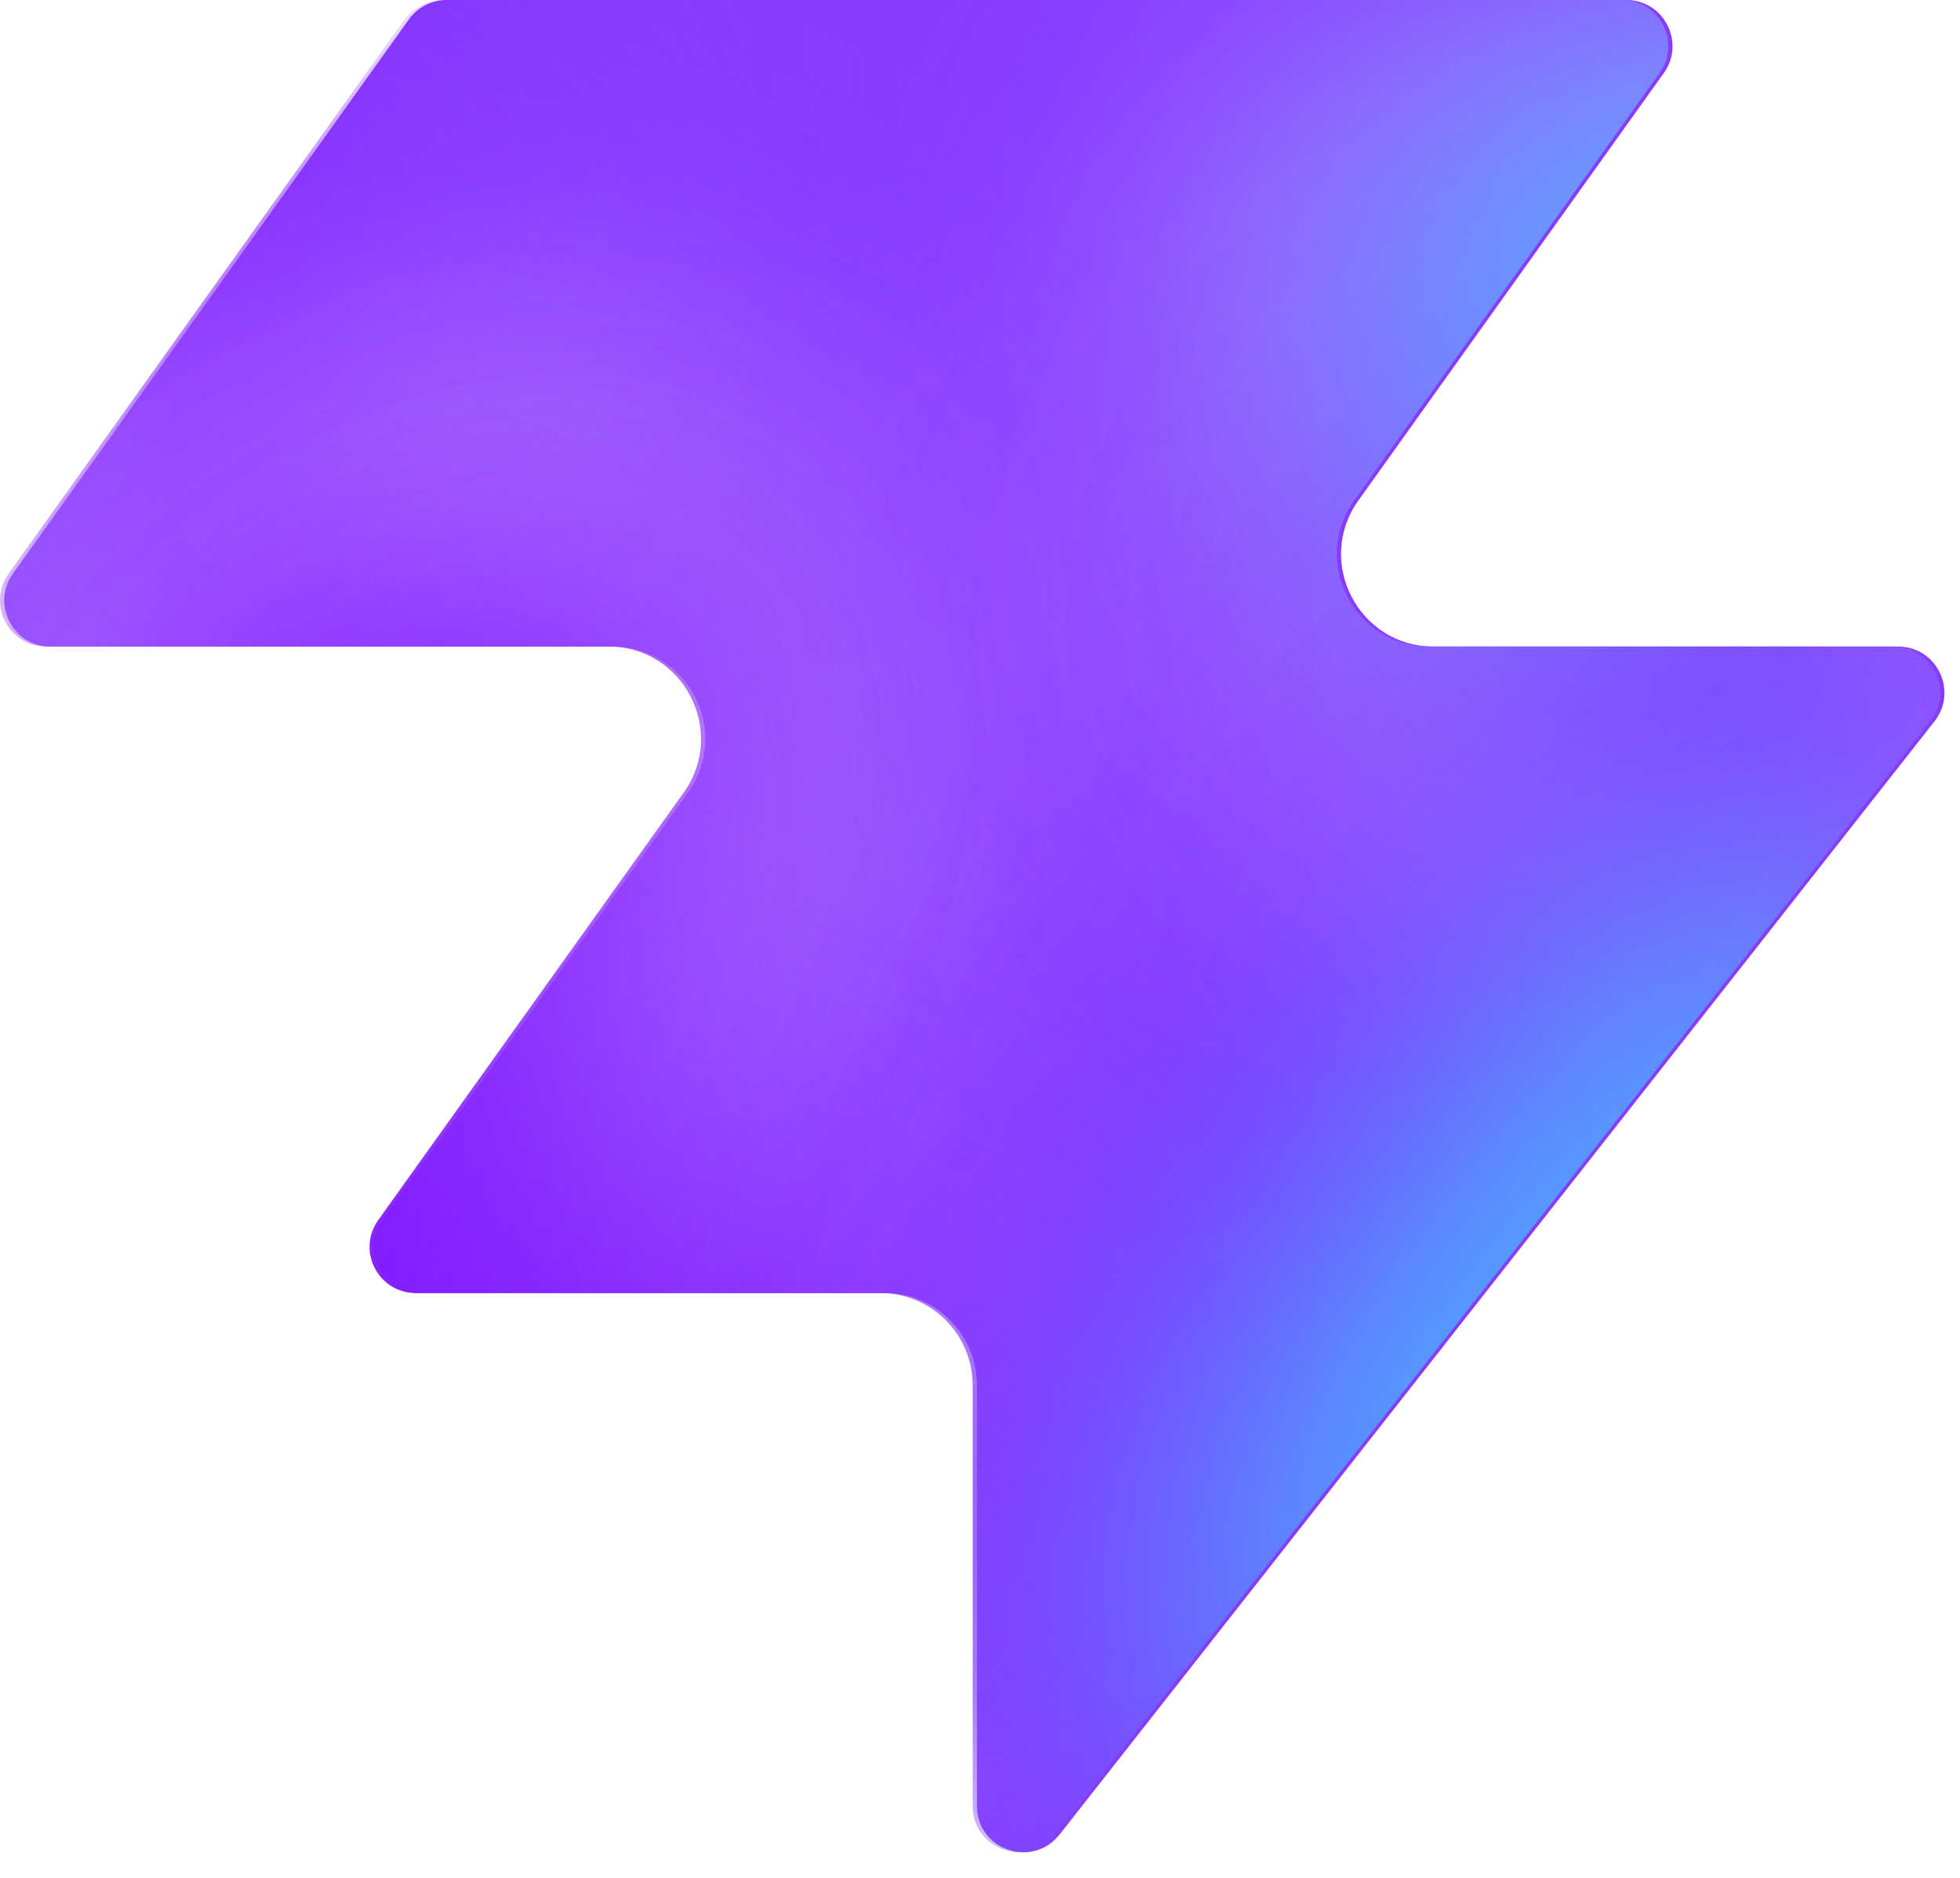
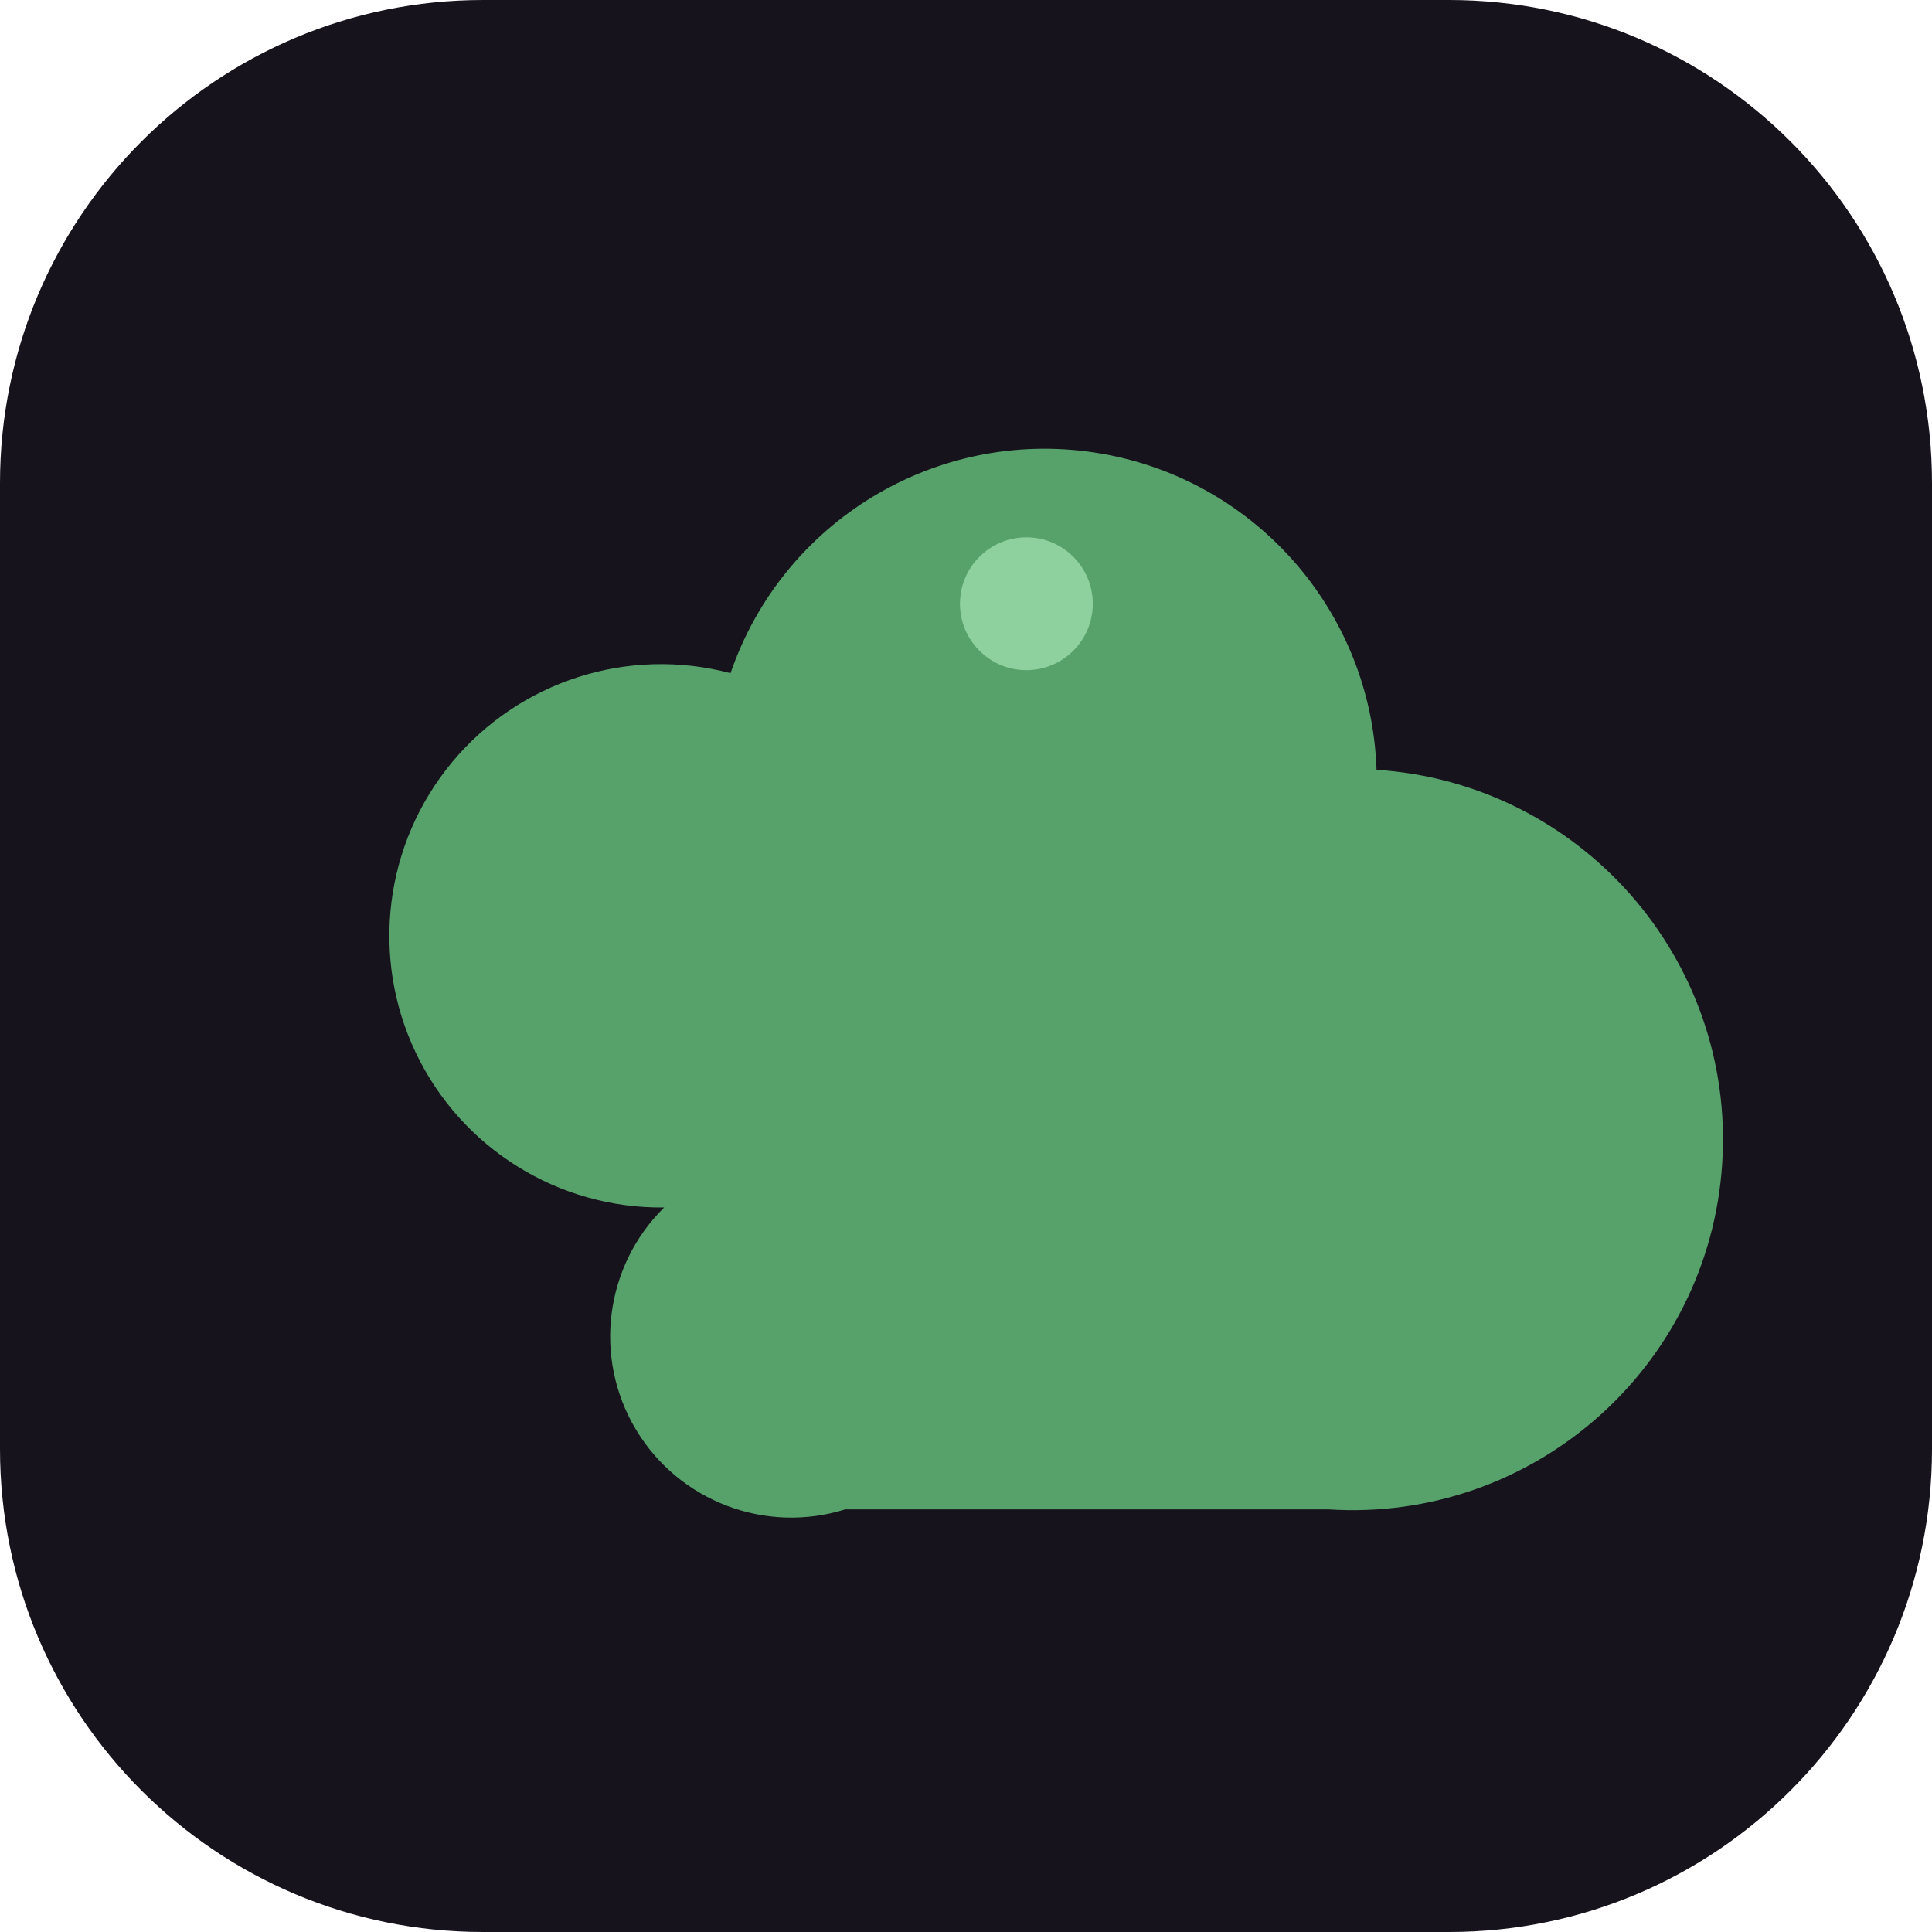
- <svg xmlns="http://www.w3.org/2000/svg" width="48" height="46" fill="none" viewBox="0 0 48 46">
-   <path fill="#863bff" d="M25.946 44.938c-.664.845-2.021.375-2.021-.698V33.937a2.26 2.26 0 0 0-2.262-2.262H10.287c-.92 0-1.456-1.04-.92-1.788l7.48-10.471c1.07-1.497 0-3.578-1.842-3.578H1.237c-.92 0-1.456-1.04-.92-1.788L10.013.474c.214-.297.556-.474.92-.474h28.894c.92 0 1.456 1.04.92 1.788l-7.48 10.471c-1.07 1.498 0 3.579 1.842 3.579h11.377c.943 0 1.473 1.088.89 1.83L25.947 44.94z" style="fill:#863bff;fill:color(display-p3 .525 .23 1);fill-opacity:1" />
-   <mask id="a" width="48" height="46" x="0" y="0" maskUnits="userSpaceOnUse" style="mask-type:alpha">
-     <path fill="#000" d="M25.842 44.938c-.664.844-2.021.375-2.021-.698V33.937a2.26 2.26 0 0 0-2.262-2.262H10.183c-.92 0-1.456-1.04-.92-1.788l7.48-10.471c1.07-1.498 0-3.579-1.842-3.579H1.133c-.92 0-1.456-1.04-.92-1.787L9.91.473c.214-.297.556-.474.92-.474h28.894c.92 0 1.456 1.04.92 1.788l-7.48 10.471c-1.07 1.498 0 3.578 1.842 3.578h11.377c.943 0 1.473 1.088.89 1.832L25.843 44.94z" style="fill:#000;fill-opacity:1" />
-   </mask>
-   <g mask="url(#a)">
-     <g filter="url(#b)">
-       <ellipse cx="5.508" cy="14.704" fill="#ede6ff" rx="5.508" ry="14.704" style="fill:#ede6ff;fill:color(display-p3 .927 .903 1);fill-opacity:1" transform="matrix(.00324 1 1 -.00324 -4.47 31.516)" />
-     </g>
-     <g filter="url(#c)">
-       <ellipse cx="10.399" cy="29.851" fill="#ede6ff" rx="10.399" ry="29.851" style="fill:#ede6ff;fill:color(display-p3 .927 .903 1);fill-opacity:1" transform="matrix(.00324 1 1 -.00324 -39.328 7.883)" />
-     </g>
-     <g filter="url(#d)">
-       <ellipse cx="5.508" cy="30.487" fill="#7e14ff" rx="5.508" ry="30.487" style="fill:#7e14ff;fill:color(display-p3 .492 .077 1);fill-opacity:1" transform="rotate(89.814 -25.913 -14.639)scale(1 -1)" />
-     </g>
-     <g filter="url(#e)">
-       <ellipse cx="5.508" cy="30.599" fill="#7e14ff" rx="5.508" ry="30.599" style="fill:#7e14ff;fill:color(display-p3 .492 .077 1);fill-opacity:1" transform="rotate(89.814 -32.644 -3.334)scale(1 -1)" />
-     </g>
-     <g filter="url(#f)">
-       <ellipse cx="5.508" cy="30.599" fill="#7e14ff" rx="5.508" ry="30.599" style="fill:#7e14ff;fill:color(display-p3 .492 .077 1);fill-opacity:1" transform="matrix(.00324 1 1 -.00324 -34.34 30.47)" />
-     </g>
-     <g filter="url(#g)">
-       <ellipse cx="14.072" cy="22.078" fill="#ede6ff" rx="14.072" ry="22.078" style="fill:#ede6ff;fill:color(display-p3 .927 .903 1);fill-opacity:1" transform="rotate(93.35 24.506 48.493)scale(-1 1)" />
-     </g>
-     <g filter="url(#h)">
-       <ellipse cx="3.47" cy="21.501" fill="#7e14ff" rx="3.47" ry="21.501" style="fill:#7e14ff;fill:color(display-p3 .492 .077 1);fill-opacity:1" transform="rotate(89.009 28.708 47.59)scale(-1 1)" />
-     </g>
-     <g filter="url(#i)">
-       <ellipse cx="3.47" cy="21.501" fill="#7e14ff" rx="3.47" ry="21.501" style="fill:#7e14ff;fill:color(display-p3 .492 .077 1);fill-opacity:1" transform="rotate(89.009 28.708 47.59)scale(-1 1)" />
-     </g>
-     <g filter="url(#j)">
-       <ellipse cx=".387" cy="8.972" fill="#7e14ff" rx="4.407" ry="29.108" style="fill:#7e14ff;fill:color(display-p3 .492 .077 1);fill-opacity:1" transform="rotate(39.51 .387 8.972)" />
-     </g>
-     <g filter="url(#k)">
-       <ellipse cx="47.523" cy="-6.092" fill="#7e14ff" rx="4.407" ry="29.108" style="fill:#7e14ff;fill:color(display-p3 .492 .077 1);fill-opacity:1" transform="rotate(37.892 47.523 -6.092)" />
-     </g>
-     <g filter="url(#l)">
-       <ellipse cx="41.412" cy="6.333" fill="#47bfff" rx="5.971" ry="9.665" style="fill:#47bfff;fill:color(display-p3 .28 .748 1);fill-opacity:1" transform="rotate(37.892 41.412 6.333)" />
-     </g>
-     <g filter="url(#m)">
-       <ellipse cx="-1.879" cy="38.332" fill="#7e14ff" rx="4.407" ry="29.108" style="fill:#7e14ff;fill:color(display-p3 .492 .077 1);fill-opacity:1" transform="rotate(37.892 -1.88 38.332)" />
-     </g>
-     <g filter="url(#n)">
-       <ellipse cx="-1.879" cy="38.332" fill="#7e14ff" rx="4.407" ry="29.108" style="fill:#7e14ff;fill:color(display-p3 .492 .077 1);fill-opacity:1" transform="rotate(37.892 -1.88 38.332)" />
-     </g>
-     <g filter="url(#o)">
-       <ellipse cx="35.651" cy="29.907" fill="#7e14ff" rx="4.407" ry="29.108" style="fill:#7e14ff;fill:color(display-p3 .492 .077 1);fill-opacity:1" transform="rotate(37.892 35.651 29.907)" />
-     </g>
-     <g filter="url(#p)">
-       <ellipse cx="38.418" cy="32.4" fill="#47bfff" rx="5.971" ry="15.297" style="fill:#47bfff;fill:color(display-p3 .28 .748 1);fill-opacity:1" transform="rotate(37.892 38.418 32.4)" />
-     </g>
-   </g>
-   <defs>
-     <filter id="b" width="60.045" height="41.654" x="-19.77" y="16.149" color-interpolation-filters="sRGB" filterUnits="userSpaceOnUse">
-       <feFlood flood-opacity="0" result="BackgroundImageFix" />
-       <feBlend in="SourceGraphic" in2="BackgroundImageFix" result="shape" />
-       <feGaussianBlur result="effect1_foregroundBlur_2002_17158" stdDeviation="7.659" />
-     </filter>
-     <filter id="c" width="90.34" height="51.437" x="-54.613" y="-7.533" color-interpolation-filters="sRGB" filterUnits="userSpaceOnUse">
-       <feFlood flood-opacity="0" result="BackgroundImageFix" />
-       <feBlend in="SourceGraphic" in2="BackgroundImageFix" result="shape" />
-       <feGaussianBlur result="effect1_foregroundBlur_2002_17158" stdDeviation="7.659" />
-     </filter>
-     <filter id="d" width="79.355" height="29.4" x="-49.64" y="2.03" color-interpolation-filters="sRGB" filterUnits="userSpaceOnUse">
-       <feFlood flood-opacity="0" result="BackgroundImageFix" />
-       <feBlend in="SourceGraphic" in2="BackgroundImageFix" result="shape" />
-       <feGaussianBlur result="effect1_foregroundBlur_2002_17158" stdDeviation="4.596" />
-     </filter>
-     <filter id="e" width="79.579" height="29.4" x="-45.045" y="20.029" color-interpolation-filters="sRGB" filterUnits="userSpaceOnUse">
-       <feFlood flood-opacity="0" result="BackgroundImageFix" />
-       <feBlend in="SourceGraphic" in2="BackgroundImageFix" result="shape" />
-       <feGaussianBlur result="effect1_foregroundBlur_2002_17158" stdDeviation="4.596" />
-     </filter>
-     <filter id="f" width="79.579" height="29.4" x="-43.513" y="21.178" color-interpolation-filters="sRGB" filterUnits="userSpaceOnUse">
-       <feFlood flood-opacity="0" result="BackgroundImageFix" />
-       <feBlend in="SourceGraphic" in2="BackgroundImageFix" result="shape" />
-       <feGaussianBlur result="effect1_foregroundBlur_2002_17158" stdDeviation="4.596" />
-     </filter>
-     <filter id="g" width="74.749" height="58.852" x="15.756" y="-17.901" color-interpolation-filters="sRGB" filterUnits="userSpaceOnUse">
-       <feFlood flood-opacity="0" result="BackgroundImageFix" />
-       <feBlend in="SourceGraphic" in2="BackgroundImageFix" result="shape" />
-       <feGaussianBlur result="effect1_foregroundBlur_2002_17158" stdDeviation="7.659" />
-     </filter>
-     <filter id="h" width="61.377" height="25.362" x="23.548" y="2.284" color-interpolation-filters="sRGB" filterUnits="userSpaceOnUse">
-       <feFlood flood-opacity="0" result="BackgroundImageFix" />
-       <feBlend in="SourceGraphic" in2="BackgroundImageFix" result="shape" />
-       <feGaussianBlur result="effect1_foregroundBlur_2002_17158" stdDeviation="4.596" />
-     </filter>
-     <filter id="i" width="61.377" height="25.362" x="23.548" y="2.284" color-interpolation-filters="sRGB" filterUnits="userSpaceOnUse">
-       <feFlood flood-opacity="0" result="BackgroundImageFix" />
-       <feBlend in="SourceGraphic" in2="BackgroundImageFix" result="shape" />
-       <feGaussianBlur result="effect1_foregroundBlur_2002_17158" stdDeviation="4.596" />
-     </filter>
-     <filter id="j" width="56.045" height="63.649" x="-27.636" y="-22.853" color-interpolation-filters="sRGB" filterUnits="userSpaceOnUse">
-       <feFlood flood-opacity="0" result="BackgroundImageFix" />
-       <feBlend in="SourceGraphic" in2="BackgroundImageFix" result="shape" />
-       <feGaussianBlur result="effect1_foregroundBlur_2002_17158" stdDeviation="4.596" />
-     </filter>
-     <filter id="k" width="54.814" height="64.646" x="20.116" y="-38.415" color-interpolation-filters="sRGB" filterUnits="userSpaceOnUse">
-       <feFlood flood-opacity="0" result="BackgroundImageFix" />
-       <feBlend in="SourceGraphic" in2="BackgroundImageFix" result="shape" />
-       <feGaussianBlur result="effect1_foregroundBlur_2002_17158" stdDeviation="4.596" />
-     </filter>
-     <filter id="l" width="33.541" height="35.313" x="24.641" y="-11.323" color-interpolation-filters="sRGB" filterUnits="userSpaceOnUse">
-       <feFlood flood-opacity="0" result="BackgroundImageFix" />
-       <feBlend in="SourceGraphic" in2="BackgroundImageFix" result="shape" />
-       <feGaussianBlur result="effect1_foregroundBlur_2002_17158" stdDeviation="4.596" />
-     </filter>
-     <filter id="m" width="54.814" height="64.646" x="-29.286" y="6.009" color-interpolation-filters="sRGB" filterUnits="userSpaceOnUse">
-       <feFlood flood-opacity="0" result="BackgroundImageFix" />
-       <feBlend in="SourceGraphic" in2="BackgroundImageFix" result="shape" />
-       <feGaussianBlur result="effect1_foregroundBlur_2002_17158" stdDeviation="4.596" />
-     </filter>
-     <filter id="n" width="54.814" height="64.646" x="-29.286" y="6.009" color-interpolation-filters="sRGB" filterUnits="userSpaceOnUse">
-       <feFlood flood-opacity="0" result="BackgroundImageFix" />
-       <feBlend in="SourceGraphic" in2="BackgroundImageFix" result="shape" />
-       <feGaussianBlur result="effect1_foregroundBlur_2002_17158" stdDeviation="4.596" />
-     </filter>
-     <filter id="o" width="54.814" height="64.646" x="8.244" y="-2.416" color-interpolation-filters="sRGB" filterUnits="userSpaceOnUse">
-       <feFlood flood-opacity="0" result="BackgroundImageFix" />
-       <feBlend in="SourceGraphic" in2="BackgroundImageFix" result="shape" />
-       <feGaussianBlur result="effect1_foregroundBlur_2002_17158" stdDeviation="4.596" />
-     </filter>
-     <filter id="p" width="39.409" height="43.623" x="18.713" y="10.588" color-interpolation-filters="sRGB" filterUnits="userSpaceOnUse">
-       <feFlood flood-opacity="0" result="BackgroundImageFix" />
-       <feBlend in="SourceGraphic" in2="BackgroundImageFix" result="shape" />
-       <feGaussianBlur result="effect1_foregroundBlur_2002_17158" stdDeviation="4.596" />
-     </filter>
-   </defs>
+ <svg xmlns="http://www.w3.org/2000/svg" viewBox="0 0 64 64" fill="none">
+   <rect width="64" height="64" rx="16" fill="#17131d" />
+   <path fill="#5aa86e" d="M22 40a9 9 0 1 1 2.2-17.7 11 11 0 0 1 21.4 3.2A8 8 0 0 1 44 50h-16a6 6 0 0 1-6-10z" opacity=".95" />
+   <circle cx="34" cy="20" r="2.2" fill="#8fd19e" />
</svg>
